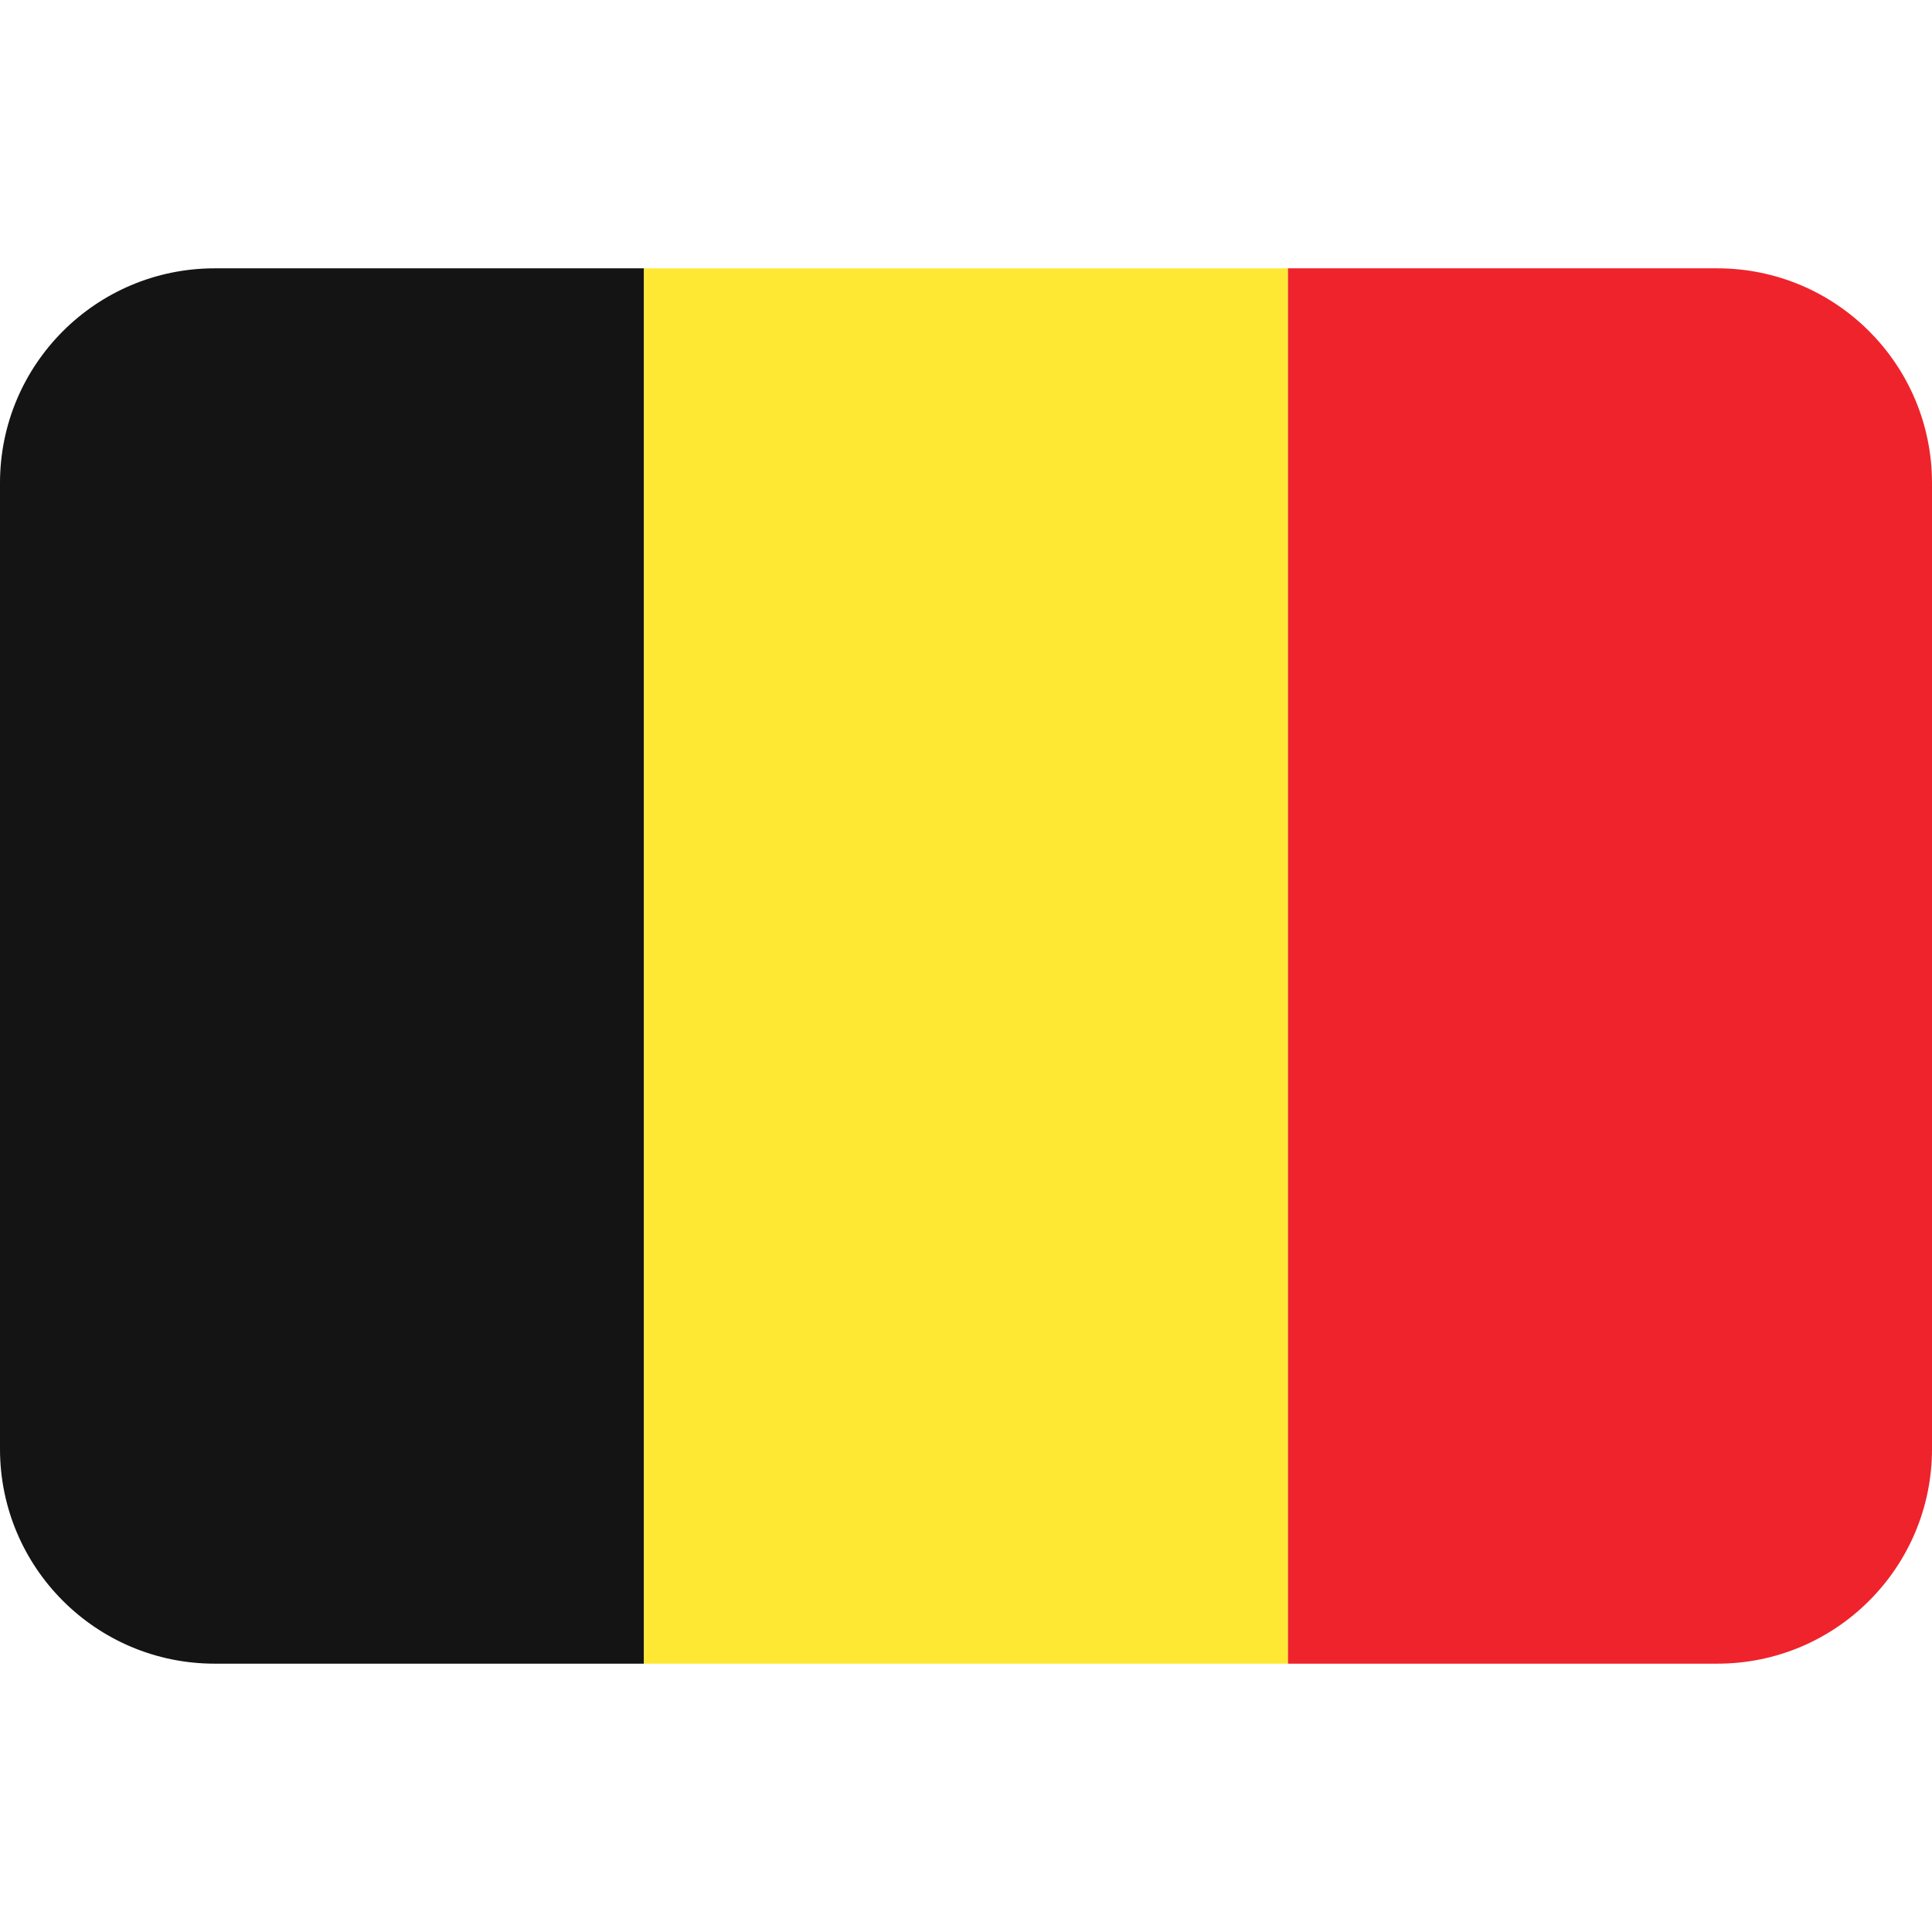
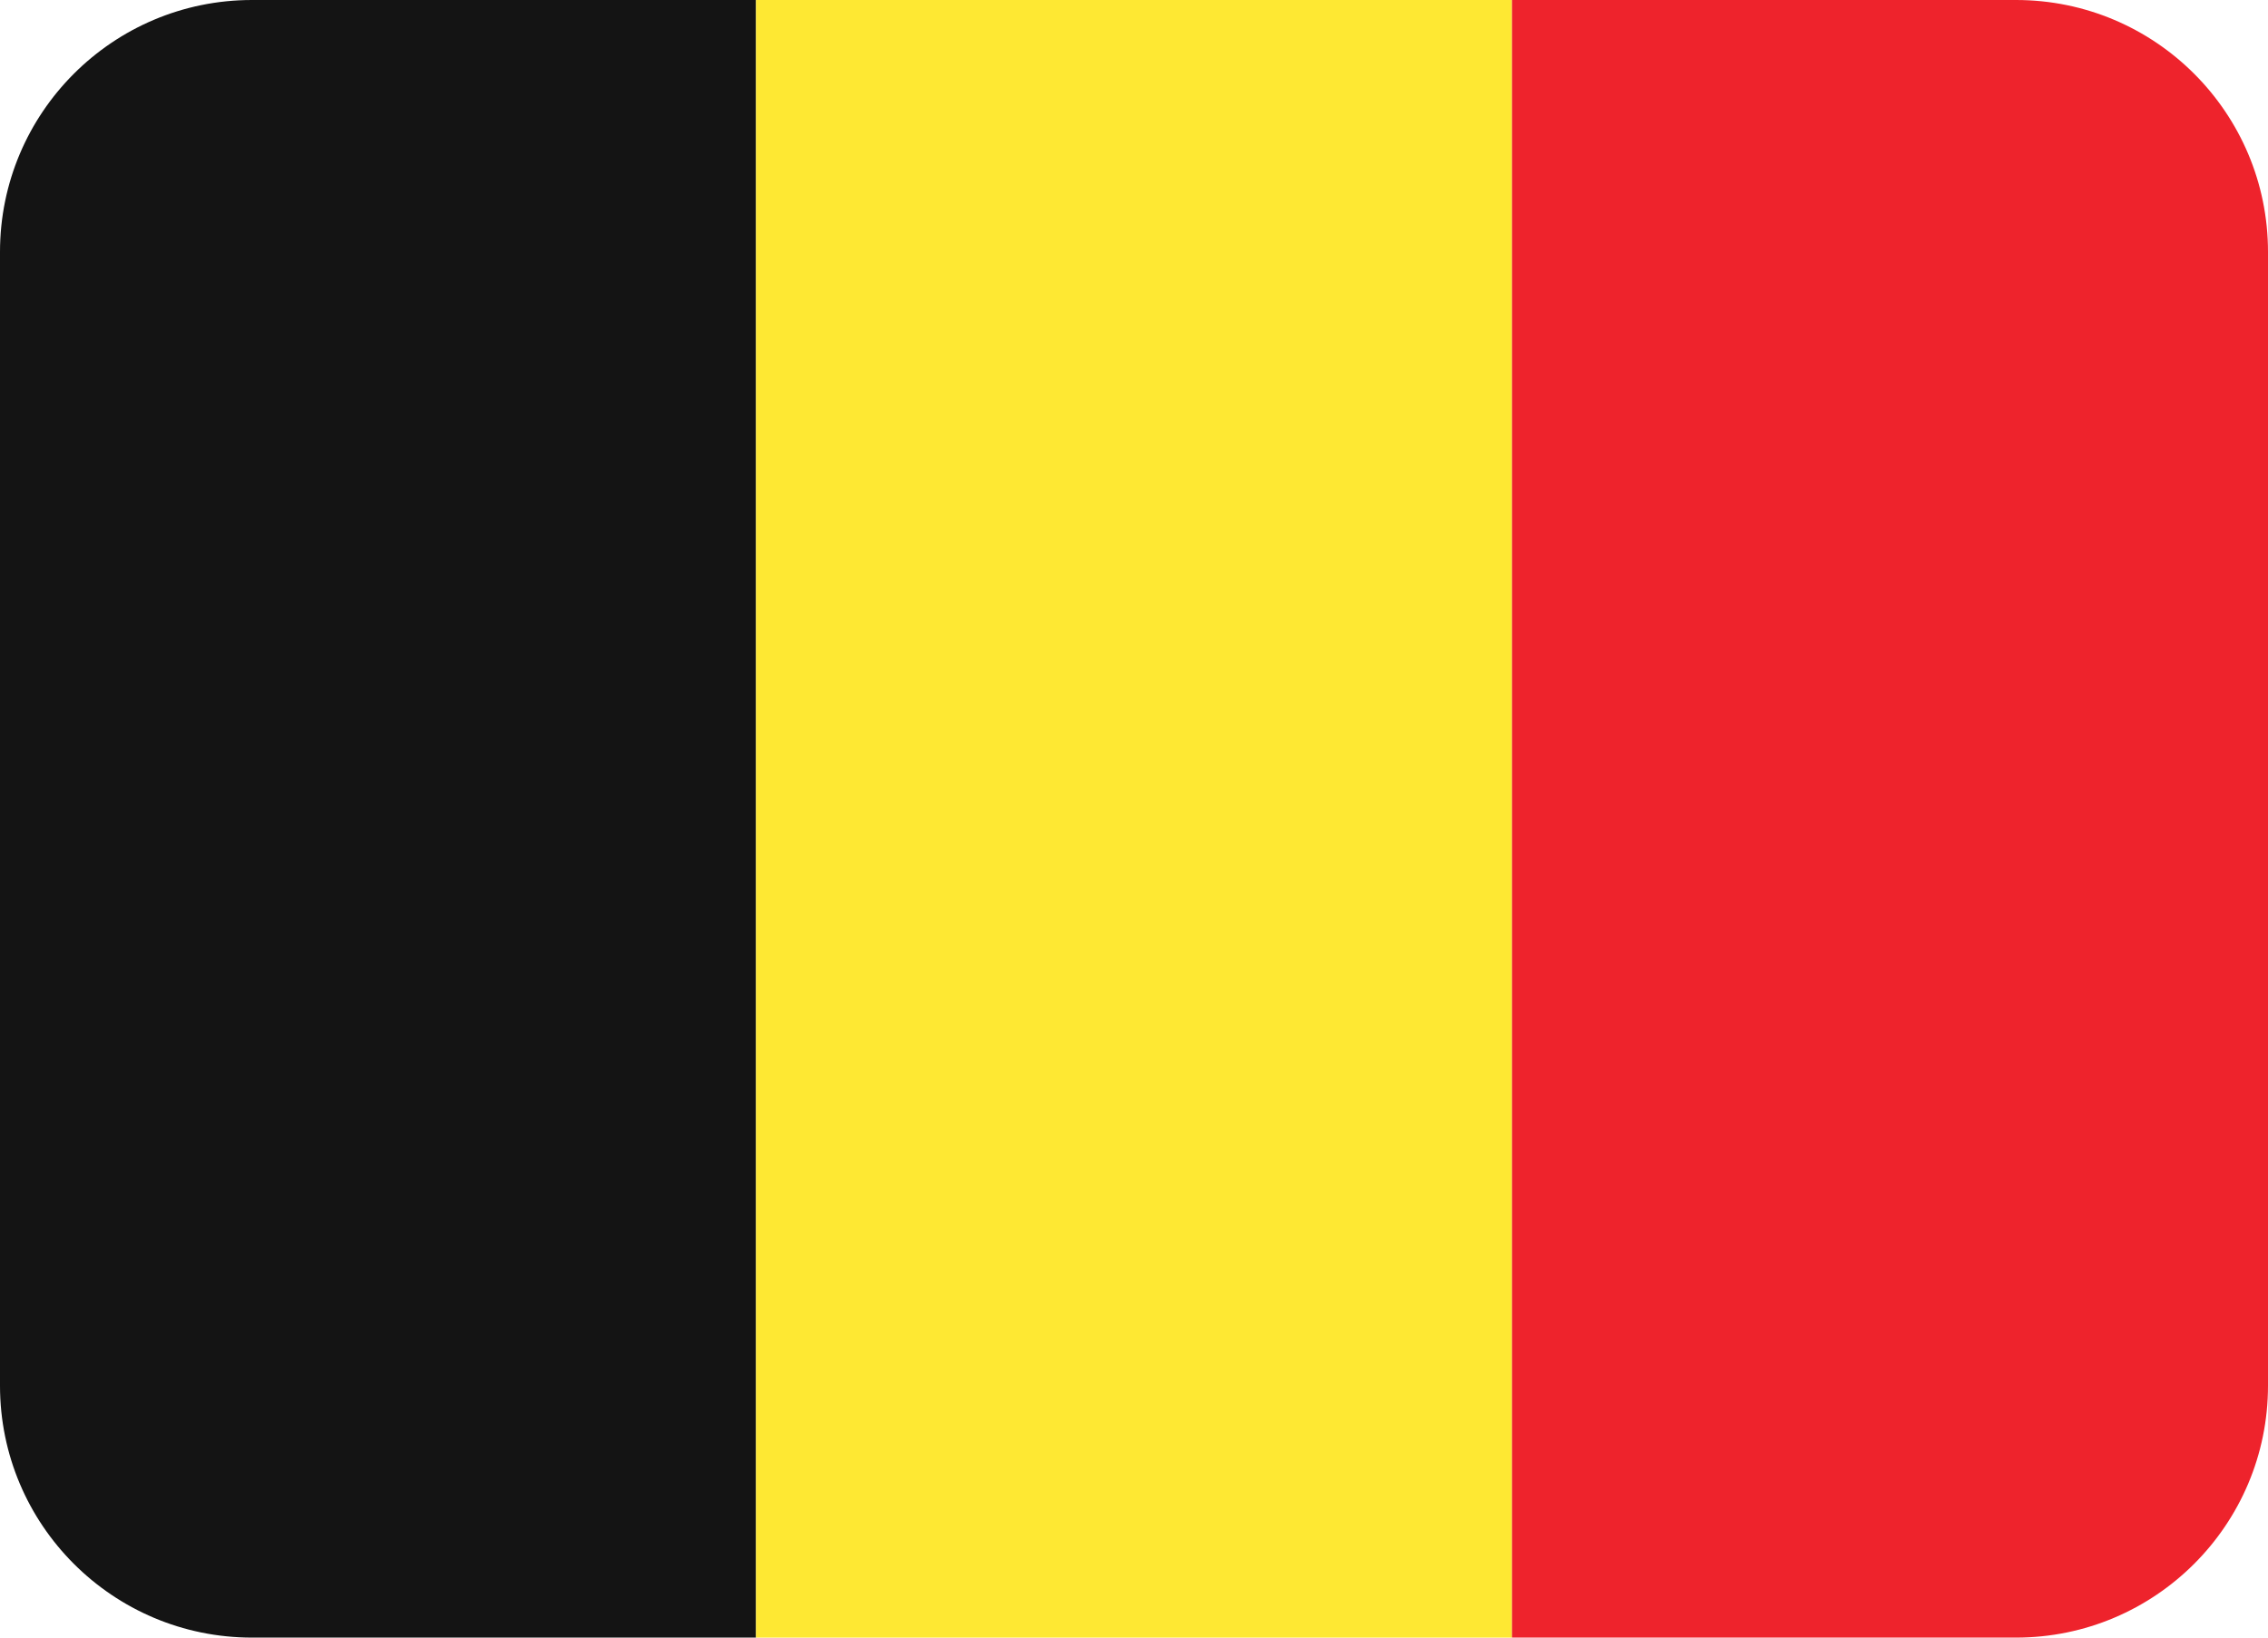
- <svg xmlns="http://www.w3.org/2000/svg" viewBox="0 0 36 36">
-   <path fill="#141414" d="M4 5C1.791 5 0 6.791 0 9v18c0 2.209 1.791 4 4 4h8V5H4z" />
-   <path fill="#FEE833" d="M12 5h12v26H12z" />
-   <path fill="#EE232C" d="M32 5h-8v26h8c2.209 0 4-1.791 4-4V9c0-2.209-1.791-4-4-4z" />
+ <svg xmlns="http://www.w3.org/2000/svg" viewBox="0 0 36 26" version="1.1" id="svg3" width="36" height="26">
+   <defs id="defs3" />
+   <path fill="#141414" d="M 4,0 C 1.791,0 0,1.791 0,4 v 18 c 0,2.209 1.791,4 4,4 h 8 V 0 Z" id="path1" />
+   <path fill="#fee833" d="M 12,0 H 24 V 26 H 12 Z" id="path2" />
+   <path fill="#ee232c" d="m 32,0 h -8 v 26 h 8 c 2.209,0 4,-1.791 4,-4 V 4 C 36,1.791 34.209,0 32,0 Z" id="path3" />
</svg>
